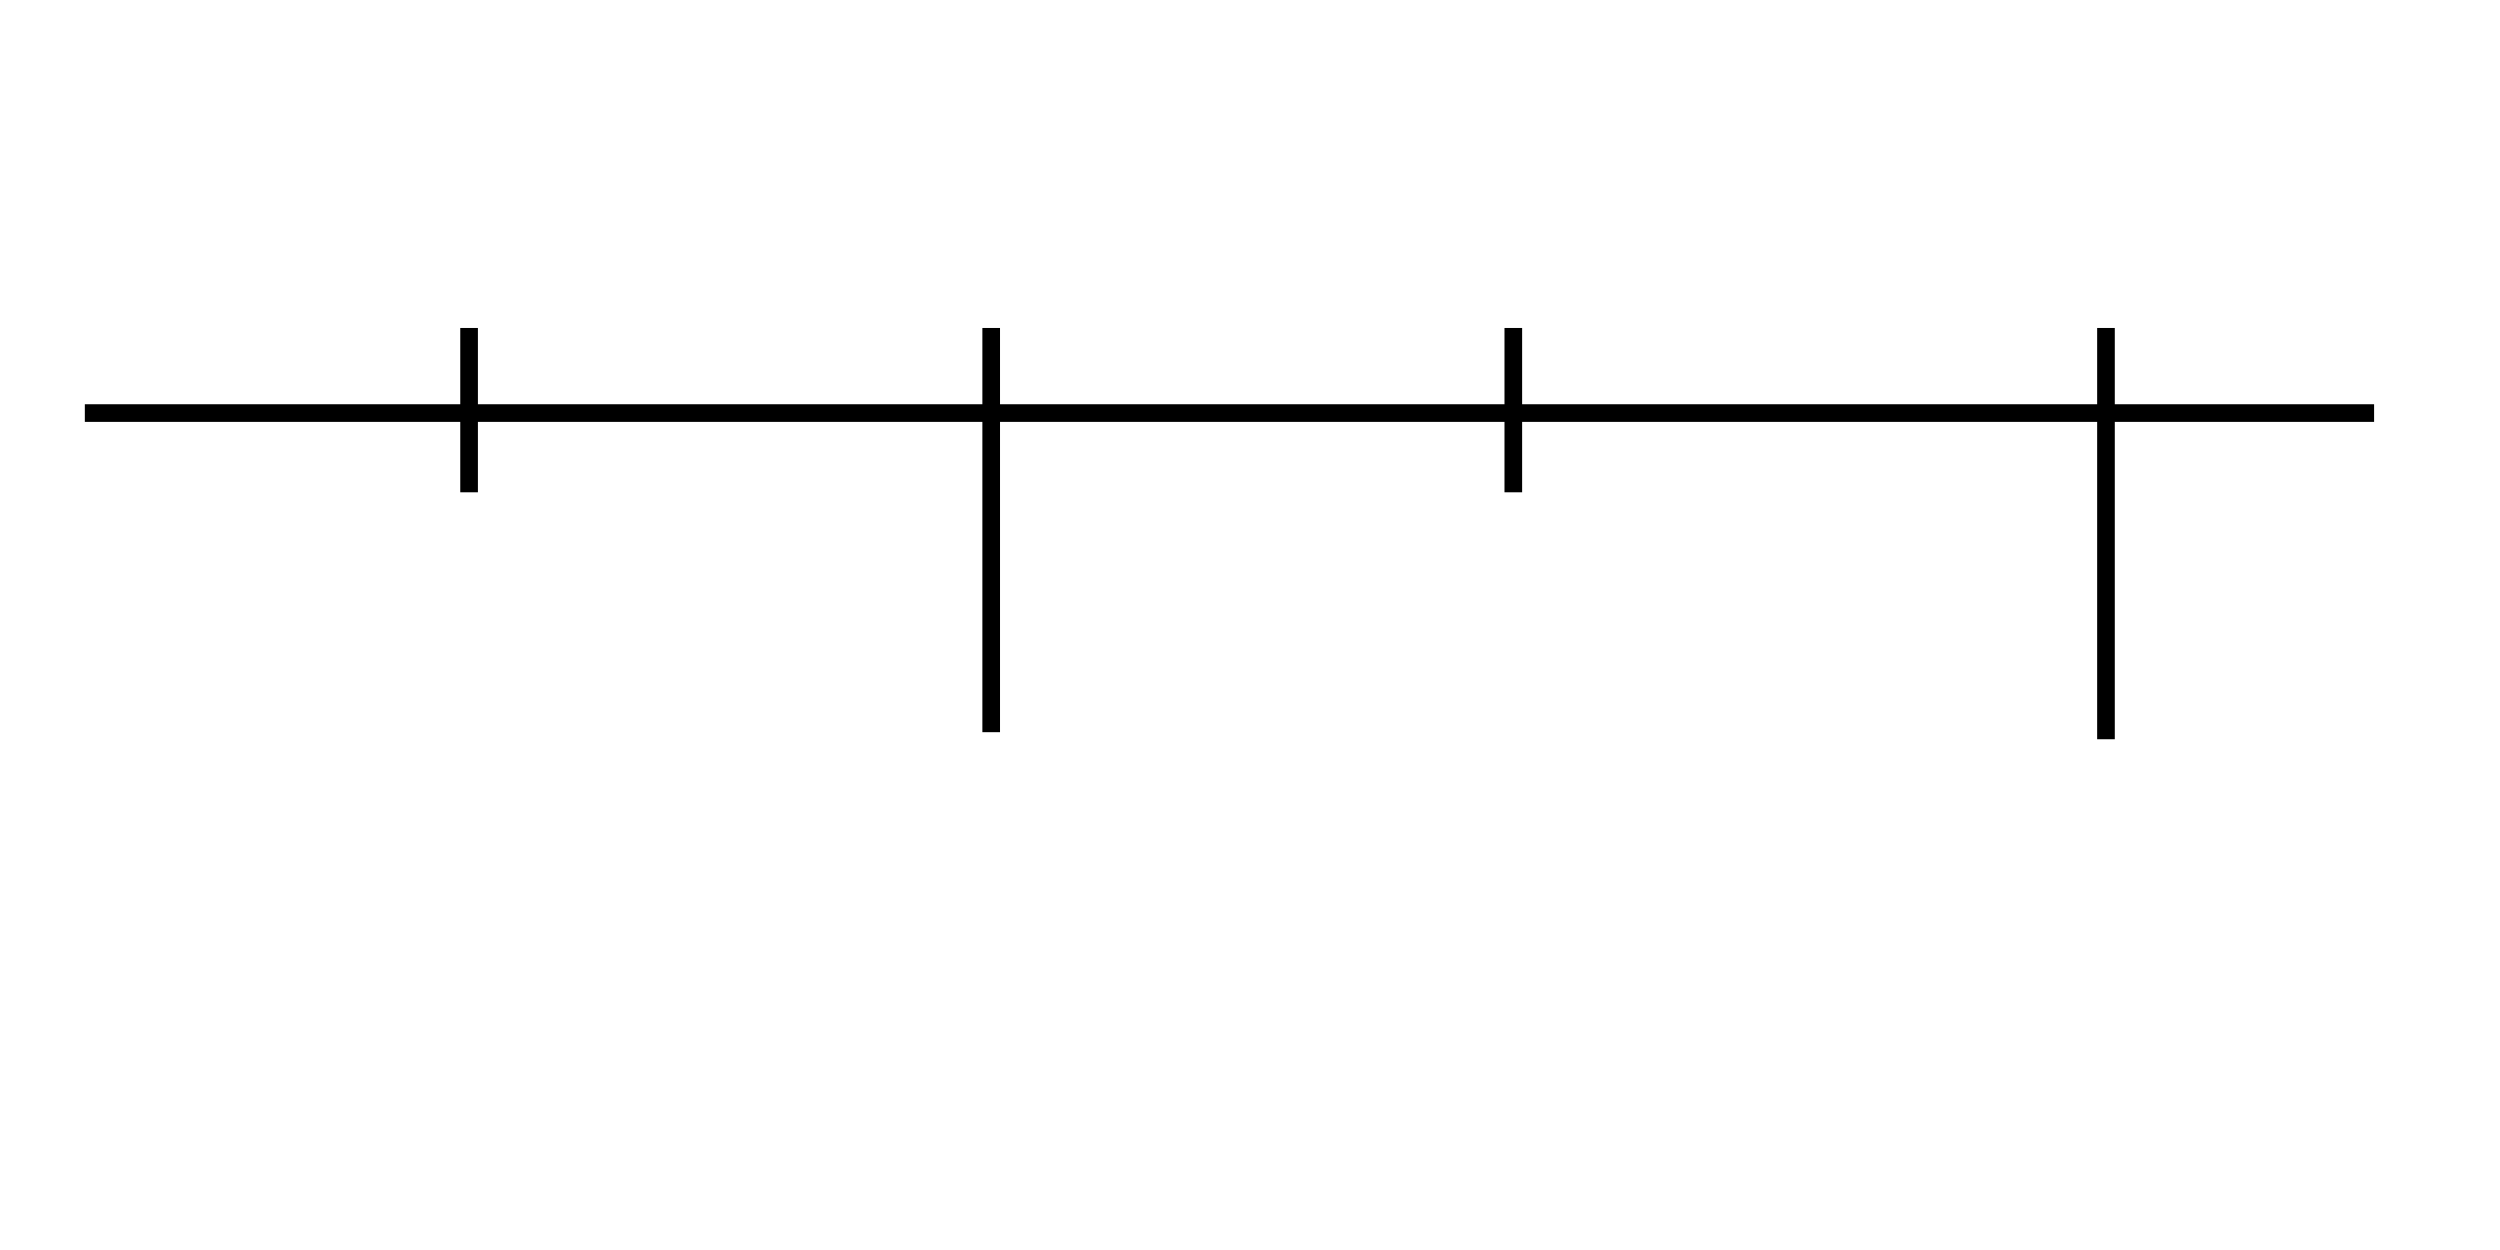
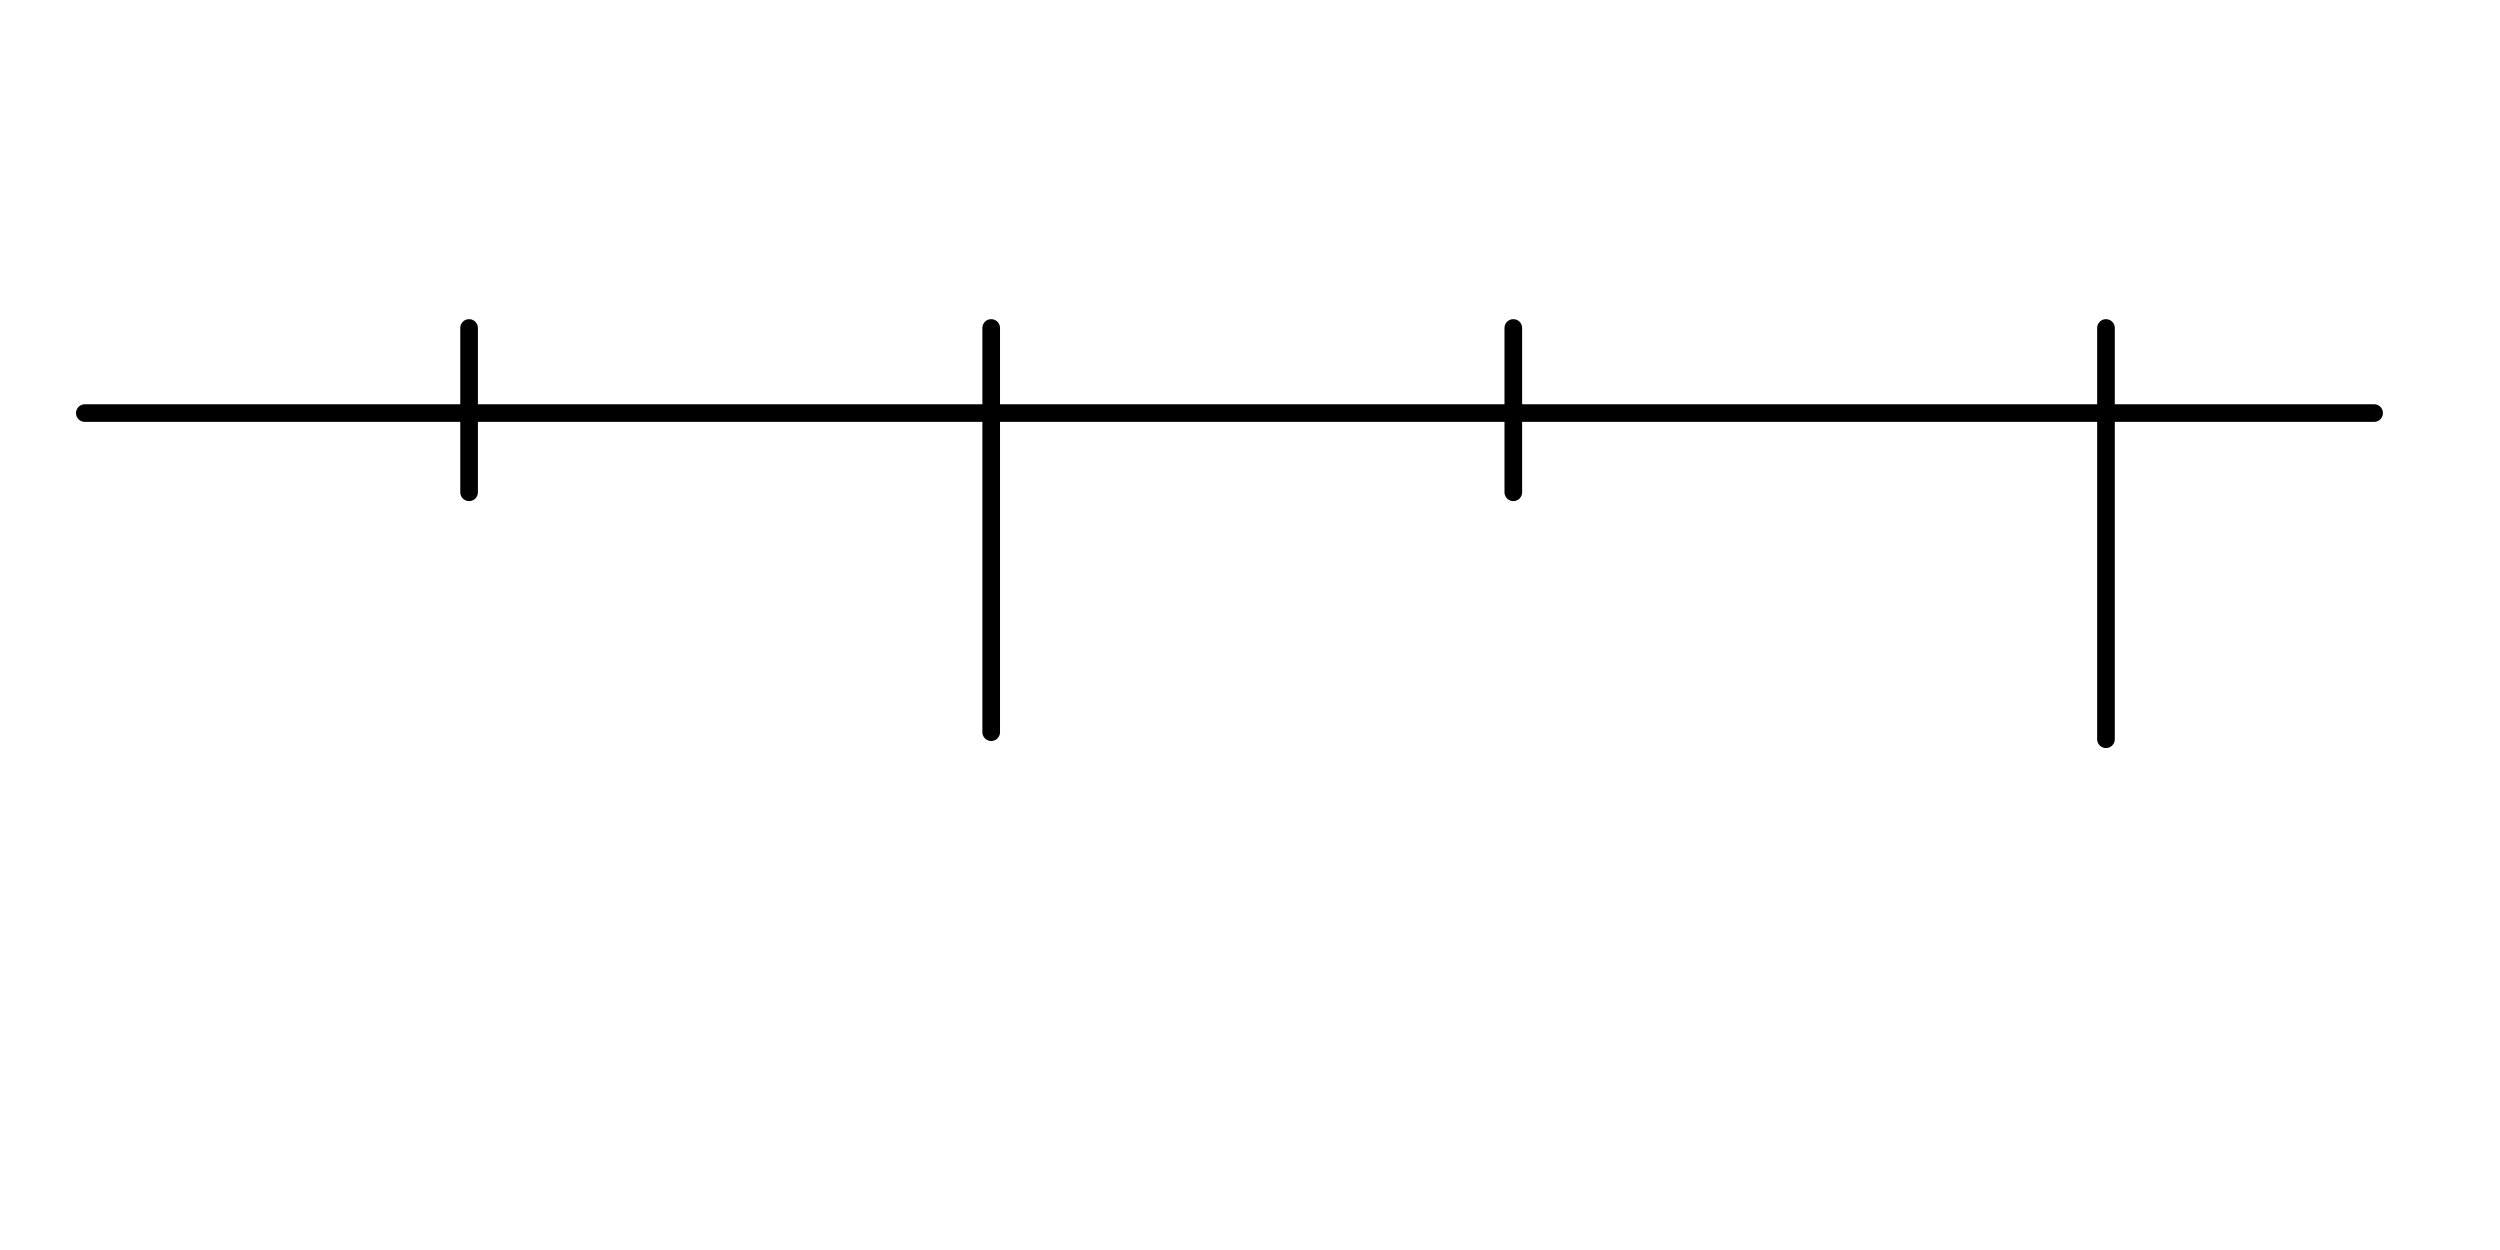
<svg xmlns="http://www.w3.org/2000/svg" width="200mm" height="100mm" viewBox="0 0 708.661 354.331" id="svg2" version="1.1">
  <defs id="defs4">
    <marker orient="auto" refY="0.0" refX="0.0" id="Arrow2Mend" style="overflow:visible;">
      <path id="path4212" style="fill-rule:evenodd;stroke-width:0.625;stroke-linejoin:round;stroke:#000000;stroke-opacity:1;fill:#000000;fill-opacity:1" d="M 8.719,4.034 L -2.207,0.016 L 8.719,-4.002 C 6.973,-1.63 6.983,1.616 8.719,4.034 z " transform="scale(0.6) rotate(180) translate(0,0)" />
    </marker>
    <marker orient="auto" refY="0.0" refX="0.0" id="marker4461" style="overflow:visible;">
      <path id="path4463" d="M 0.0,0.0 L 5.0,-5.0 L -12.5,0.0 L 5.0,5.0 L 0.0,0.0 z " style="fill-rule:evenodd;stroke:#000000;stroke-width:1pt;stroke-opacity:1;fill:#000000;fill-opacity:1" transform="scale(0.4) rotate(180) translate(10,0)" />
    </marker>
    <marker orient="auto" refY="0.0" refX="0.0" id="Arrow1Mend" style="overflow:visible;">
      <path id="path4194" d="M 0.0,0.0 L 5.0,-5.0 L -12.5,0.0 L 5.0,5.0 L 0.0,0.0 z " style="fill-rule:evenodd;stroke:#000000;stroke-width:1pt;stroke-opacity:1;fill:#000000;fill-opacity:1" transform="scale(0.4) rotate(180) translate(10,0)" />
    </marker>
  </defs>
  <g id="layer1" transform="translate(0,-698.0315)">
-     <path style="fill:none;fill-rule:evenodd;stroke:#000000;stroke-width:5;stroke-linecap:butt;stroke-linejoin:miter;stroke-miterlimit:4;stroke-dasharray:none;stroke-opacity:1" d="m 24.046,815.121 648.925,0" id="path4136" />
-     <path style="fill:none;fill-rule:evenodd;stroke:#000000;stroke-width:5;stroke-linecap:butt;stroke-linejoin:miter;stroke-miterlimit:4;stroke-dasharray:none;stroke-opacity:1" d="m 132.969,791 0,46.579" id="path4138" />
-     <path style="fill:none;fill-rule:evenodd;stroke:#000000;stroke-width:5;stroke-linecap:butt;stroke-linejoin:miter;stroke-miterlimit:4;stroke-dasharray:none;stroke-opacity:1" d="m 280.969,791 0,114.579" id="path4138-8" />
-     <path style="fill:none;fill-rule:evenodd;stroke:#000000;stroke-width:5;stroke-linecap:butt;stroke-linejoin:miter;stroke-miterlimit:4;stroke-dasharray:none;stroke-opacity:1" d="m 428.969,791 0,46.579" id="path4138-8-4" />
-     <flowRoot xml:space="preserve" id="flowRoot4521-7" style="font-style:normal;font-variant:normal;font-weight:normal;font-stretch:normal;line-height:0.01%;font-family:serif;-inkscape-font-specification:serif;letter-spacing:0px;word-spacing:0px;fill:#000000;fill-opacity:1;stroke:none;stroke-width:1px;stroke-linecap:butt;stroke-linejoin:miter;stroke-opacity:1" transform="translate(-368.7099,766.3956)">
-       <flowRegion id="flowRegion4523-3">
-         <rect id="rect4525-1" width="119.774" height="115.615" x="480.759" y="84.84" style="font-style:normal;font-variant:normal;font-weight:normal;font-stretch:normal;font-family:serif;-inkscape-font-specification:serif" />
+     <path style="fill:none;fill-rule:evenodd;stroke:#000000;stroke-width:5;stroke-linecap:round;stroke-linejoin:miter;stroke-miterlimit:4;stroke-dasharray:none;stroke-opacity:1" d="m 24.046,815.121 648.925,0" id="path4136" />
+     <path style="fill:none;fill-rule:evenodd;stroke:#000000;stroke-width:5;stroke-linecap:round;stroke-linejoin:miter;stroke-miterlimit:4;stroke-dasharray:none;stroke-opacity:1" d="m 132.969,791 0,46.579" id="path4138" />
+     <path style="fill:none;fill-rule:evenodd;stroke:#000000;stroke-width:5;stroke-linecap:round;stroke-linejoin:miter;stroke-miterlimit:4;stroke-dasharray:none;stroke-opacity:1" d="m 280.969,791 0,114.579" id="path4138-8" />
+     <path style="fill:none;fill-rule:evenodd;stroke:#000000;stroke-width:5;stroke-linecap:round;stroke-linejoin:miter;stroke-miterlimit:4;stroke-dasharray:none;stroke-opacity:1" d="m 428.969,791 0,46.579" id="path4138-8-4" />
+     <flowRoot xml:space="preserve" id="flowRoot4521-7" style="font-style:normal;font-variant:normal;font-weight:normal;font-stretch:normal;line-height:0.01%;font-family:'Gentium Plus';-inkscape-font-specification:'Gentium Plus';letter-spacing:0px;word-spacing:0px;fill:#000000;fill-opacity:1;stroke:none;stroke-width:1px;stroke-linecap:butt;stroke-linejoin:miter;stroke-opacity:1;" transform="translate(-368.7099,766.3956)">
+       <flowRegion id="flowRegion4523-3" style="-inkscape-font-specification:'Gentium Plus';font-family:'Gentium Plus';font-weight:normal;font-style:normal;font-stretch:normal;font-variant:normal;">
+         <rect id="rect4525-1" width="119.774" height="115.615" x="480.759" y="84.84" style="font-style:normal;font-variant:normal;font-weight:normal;font-stretch:normal;font-family:'Gentium Plus';-inkscape-font-specification:'Gentium Plus';" />
      </flowRegion>
-       <flowPara id="flowPara4527-4" style="font-size:40px;line-height:1.25">a<flowSpan style="font-size:65%;baseline-shift:sub" id="flowSpan4203">n</flowSpan>
+       <flowPara id="flowPara4527-4" style="font-size:40px;line-height:1.25;-inkscape-font-specification:'Gentium Plus';font-family:'Gentium Plus';font-weight:normal;font-style:normal;font-stretch:normal;font-variant:normal;">a<flowSpan style="font-size:65%;baseline-shift:sub;-inkscape-font-specification:'Gentium Plus';font-family:'Gentium Plus';font-weight:normal;font-style:normal;font-stretch:normal;font-variant:normal;" id="flowSpan4203">n</flowSpan>
      </flowPara>
    </flowRoot>
-     <flowRoot xml:space="preserve" id="flowRoot4521-7-3" style="font-style:normal;font-variant:normal;font-weight:normal;font-stretch:normal;line-height:0.01%;font-family:serif;-inkscape-font-specification:serif;text-align:center;letter-spacing:0px;word-spacing:0px;text-anchor:middle;fill:#000000;fill-opacity:1;stroke:none;stroke-width:1px;stroke-linecap:butt;stroke-linejoin:miter;stroke-opacity:1" transform="translate(-332.6913,832.1048)">
-       <flowRegion id="flowRegion4523-3-9">
-         <rect id="rect4525-1-9" width="266.996" height="115.615" x="480.759" y="84.84" style="font-style:normal;font-variant:normal;font-weight:normal;font-stretch:normal;font-family:serif;-inkscape-font-specification:serif;text-align:center;text-anchor:middle" />
+     <flowRoot xml:space="preserve" id="flowRoot4521-7-3" style="font-style:normal;font-variant:normal;font-weight:normal;font-stretch:normal;line-height:0.01%;font-family:'Gentium Plus';-inkscape-font-specification:'Gentium Plus';text-align:center;letter-spacing:0px;word-spacing:0px;text-anchor:middle;fill:#000000;fill-opacity:1;stroke:none;stroke-width:1px;stroke-linecap:butt;stroke-linejoin:miter;stroke-opacity:1" transform="translate(-332.6913,832.1048)">
+       <flowRegion id="flowRegion4523-3-9" style="font-style:normal;font-variant:normal;font-weight:normal;font-stretch:normal;font-family:'Gentium Plus';-inkscape-font-specification:'Gentium Plus'">
+         <rect id="rect4525-1-9" width="266.996" height="115.615" x="480.759" y="84.84" style="font-style:normal;font-variant:normal;font-weight:normal;font-stretch:normal;font-family:'Gentium Plus';-inkscape-font-specification:'Gentium Plus';text-align:center;text-anchor:middle" />
      </flowRegion>
-       <flowPara id="flowPara4184" style="font-size:40px;line-height:1.25">a<flowSpan style="font-size:65%;text-align:center;baseline-shift:sub;text-anchor:middle" id="flowSpan4209">n</flowSpan>+⅓(b<flowSpan style="font-size:65%;text-align:center;baseline-shift:sub;text-anchor:middle" id="flowSpan4207">n</flowSpan>-d<flowSpan style="font-size:65%;text-align:center;baseline-shift:sub;text-anchor:middle" id="flowSpan4205">n</flowSpan>)</flowPara>
+       <flowPara id="flowPara4184" style="font-style:normal;font-variant:normal;font-weight:normal;font-stretch:normal;font-size:40px;line-height:1.25;font-family:'Gentium Plus';-inkscape-font-specification:'Gentium Plus'">a<flowSpan style="font-style:normal;font-variant:normal;font-weight:normal;font-stretch:normal;font-size:65%;font-family:'Gentium Plus';-inkscape-font-specification:'Gentium Plus';text-align:center;baseline-shift:sub;text-anchor:middle" id="flowSpan4209">n </flowSpan>+ ⅓(b<flowSpan style="font-style:normal;font-variant:normal;font-weight:normal;font-stretch:normal;font-size:65%;font-family:'Gentium Plus';-inkscape-font-specification:'Gentium Plus';text-align:center;baseline-shift:sub;text-anchor:middle" id="flowSpan4207">n</flowSpan>-a<flowSpan style="font-style:normal;font-variant:normal;font-weight:normal;font-stretch:normal;font-size:65%;font-family:'Gentium Plus';-inkscape-font-specification:'Gentium Plus';text-align:center;baseline-shift:sub;text-anchor:middle" id="flowSpan4205">n</flowSpan>)</flowPara>
    </flowRoot>
-     <path style="fill:none;fill-rule:evenodd;stroke:#000000;stroke-width:5;stroke-linecap:butt;stroke-linejoin:miter;stroke-miterlimit:4;stroke-dasharray:none;stroke-opacity:1" d="m 596.969,791 0,116.579" id="path4138-8-4-7" />
-     <flowRoot xml:space="preserve" id="flowRoot4521-7-3-8" style="font-style:normal;font-variant:normal;font-weight:normal;font-stretch:normal;line-height:0.01%;font-family:serif;-inkscape-font-specification:serif;text-align:center;letter-spacing:0px;word-spacing:0px;text-anchor:middle;fill:#000000;fill-opacity:1;stroke:none;stroke-width:1px;stroke-linecap:butt;stroke-linejoin:miter;stroke-opacity:1" transform="translate(-184.6913,768.2233)">
-       <flowRegion id="flowRegion4523-3-9-8">
-         <rect id="rect4525-1-9-2" width="266.996" height="115.615" x="480.759" y="84.84" style="font-style:normal;font-variant:normal;font-weight:normal;font-stretch:normal;font-family:serif;-inkscape-font-specification:serif;text-align:center;text-anchor:middle" />
+     <path style="fill:none;fill-rule:evenodd;stroke:#000000;stroke-width:5;stroke-linecap:round;stroke-linejoin:miter;stroke-miterlimit:4;stroke-dasharray:none;stroke-opacity:1" d="m 596.969,791 0,116.579" id="path4138-8-4-7" />
+     <flowRoot xml:space="preserve" id="flowRoot4521-7-3-8" style="font-style:normal;font-variant:normal;font-weight:normal;font-stretch:normal;line-height:0.01%;font-family:'Gentium Plus';-inkscape-font-specification:'Gentium Plus';text-align:center;letter-spacing:0px;word-spacing:0px;text-anchor:middle;fill:#000000;fill-opacity:1;stroke:none;stroke-width:1px;stroke-linecap:butt;stroke-linejoin:miter;stroke-opacity:1" transform="translate(-184.6913,768.2233)">
+       <flowRegion id="flowRegion4523-3-9-8" style="font-style:normal;font-variant:normal;font-weight:normal;font-stretch:normal;font-family:'Gentium Plus';-inkscape-font-specification:'Gentium Plus'">
+         <rect id="rect4525-1-9-2" width="266.996" height="115.615" x="480.759" y="84.84" style="font-style:normal;font-variant:normal;font-weight:normal;font-stretch:normal;font-family:'Gentium Plus';-inkscape-font-specification:'Gentium Plus';text-align:center;text-anchor:middle" />
      </flowRegion>
-       <flowPara id="flowPara4184-8" style="font-size:40px;line-height:1.25">a<flowSpan style="font-size:65%;text-align:center;baseline-shift:sub;text-anchor:middle" id="flowSpan4209-9">n</flowSpan>+⅔(b<flowSpan style="font-size:65%;text-align:center;baseline-shift:sub;text-anchor:middle" id="flowSpan4207-1">n</flowSpan>-a<flowSpan style="font-size:65%;text-align:center;baseline-shift:sub;text-anchor:middle" id="flowSpan4205-8">n</flowSpan>)</flowPara>
+       <flowPara id="flowPara4184-8" style="font-style:normal;font-variant:normal;font-weight:normal;font-stretch:normal;font-size:40px;line-height:1.25;font-family:'Gentium Plus';-inkscape-font-specification:'Gentium Plus'">a<flowSpan style="font-style:normal;font-variant:normal;font-weight:normal;font-stretch:normal;font-size:65%;font-family:'Gentium Plus';-inkscape-font-specification:'Gentium Plus';text-align:center;baseline-shift:sub;text-anchor:middle" id="flowSpan4209-9">n </flowSpan>+ ⅔(b<flowSpan style="font-style:normal;font-variant:normal;font-weight:normal;font-stretch:normal;font-size:65%;font-family:'Gentium Plus';-inkscape-font-specification:'Gentium Plus';text-align:center;baseline-shift:sub;text-anchor:middle" id="flowSpan4207-1">n</flowSpan>-a<flowSpan style="font-style:normal;font-variant:normal;font-weight:normal;font-stretch:normal;font-size:65%;font-family:'Gentium Plus';-inkscape-font-specification:'Gentium Plus';text-align:center;baseline-shift:sub;text-anchor:middle" id="flowSpan4205-8">n</flowSpan>)</flowPara>
    </flowRoot>
-     <flowRoot xml:space="preserve" id="flowRoot4521-7-0" style="font-style:normal;font-variant:normal;font-weight:normal;font-stretch:normal;line-height:0.01%;font-family:serif;-inkscape-font-specification:serif;letter-spacing:0px;word-spacing:0px;fill:#000000;fill-opacity:1;stroke:none;stroke-width:1px;stroke-linecap:butt;stroke-linejoin:miter;stroke-opacity:1" transform="translate(56.11532,828.5695)">
-       <flowRegion id="flowRegion4523-3-7">
-         <rect id="rect4525-1-2" width="119.774" height="115.615" x="480.759" y="84.84" style="font-style:normal;font-variant:normal;font-weight:normal;font-stretch:normal;font-family:serif;-inkscape-font-specification:serif" />
+     <flowRoot xml:space="preserve" id="flowRoot4521-7-0" style="font-style:normal;font-variant:normal;font-weight:normal;font-stretch:normal;line-height:0.01%;font-family:'Gentium Plus';-inkscape-font-specification:'Gentium Plus';letter-spacing:0px;word-spacing:0px;fill:#000000;fill-opacity:1;stroke:none;stroke-width:1px;stroke-linecap:butt;stroke-linejoin:miter;stroke-opacity:1;" transform="translate(56.11532,828.5695)">
+       <flowRegion id="flowRegion4523-3-7" style="-inkscape-font-specification:'Gentium Plus';font-family:'Gentium Plus';font-weight:normal;font-style:normal;font-stretch:normal;font-variant:normal;">
+         <rect id="rect4525-1-2" width="119.774" height="115.615" x="480.759" y="84.84" style="font-style:normal;font-variant:normal;font-weight:normal;font-stretch:normal;font-family:'Gentium Plus';-inkscape-font-specification:'Gentium Plus';" />
      </flowRegion>
-       <flowPara id="flowPara4527-4-0" style="font-size:40px;line-height:1.25;text-align:center;text-anchor:middle">b<flowSpan style="font-size:65%;text-align:center;baseline-shift:sub;text-anchor:middle" id="flowSpan4203-6">n</flowSpan>
+       <flowPara id="flowPara4527-4-0" style="font-size:40px;line-height:1.25;text-align:center;text-anchor:middle;-inkscape-font-specification:'Gentium Plus';font-family:'Gentium Plus';font-weight:normal;font-style:normal;font-stretch:normal;font-variant:normal;">b<flowSpan style="font-size:65%;text-align:center;baseline-shift:sub;text-anchor:middle;-inkscape-font-specification:'Gentium Plus';font-family:'Gentium Plus';font-weight:normal;font-style:normal;font-stretch:normal;font-variant:normal;" id="flowSpan4203-6">n</flowSpan>
      </flowPara>
    </flowRoot>
  </g>
</svg>
